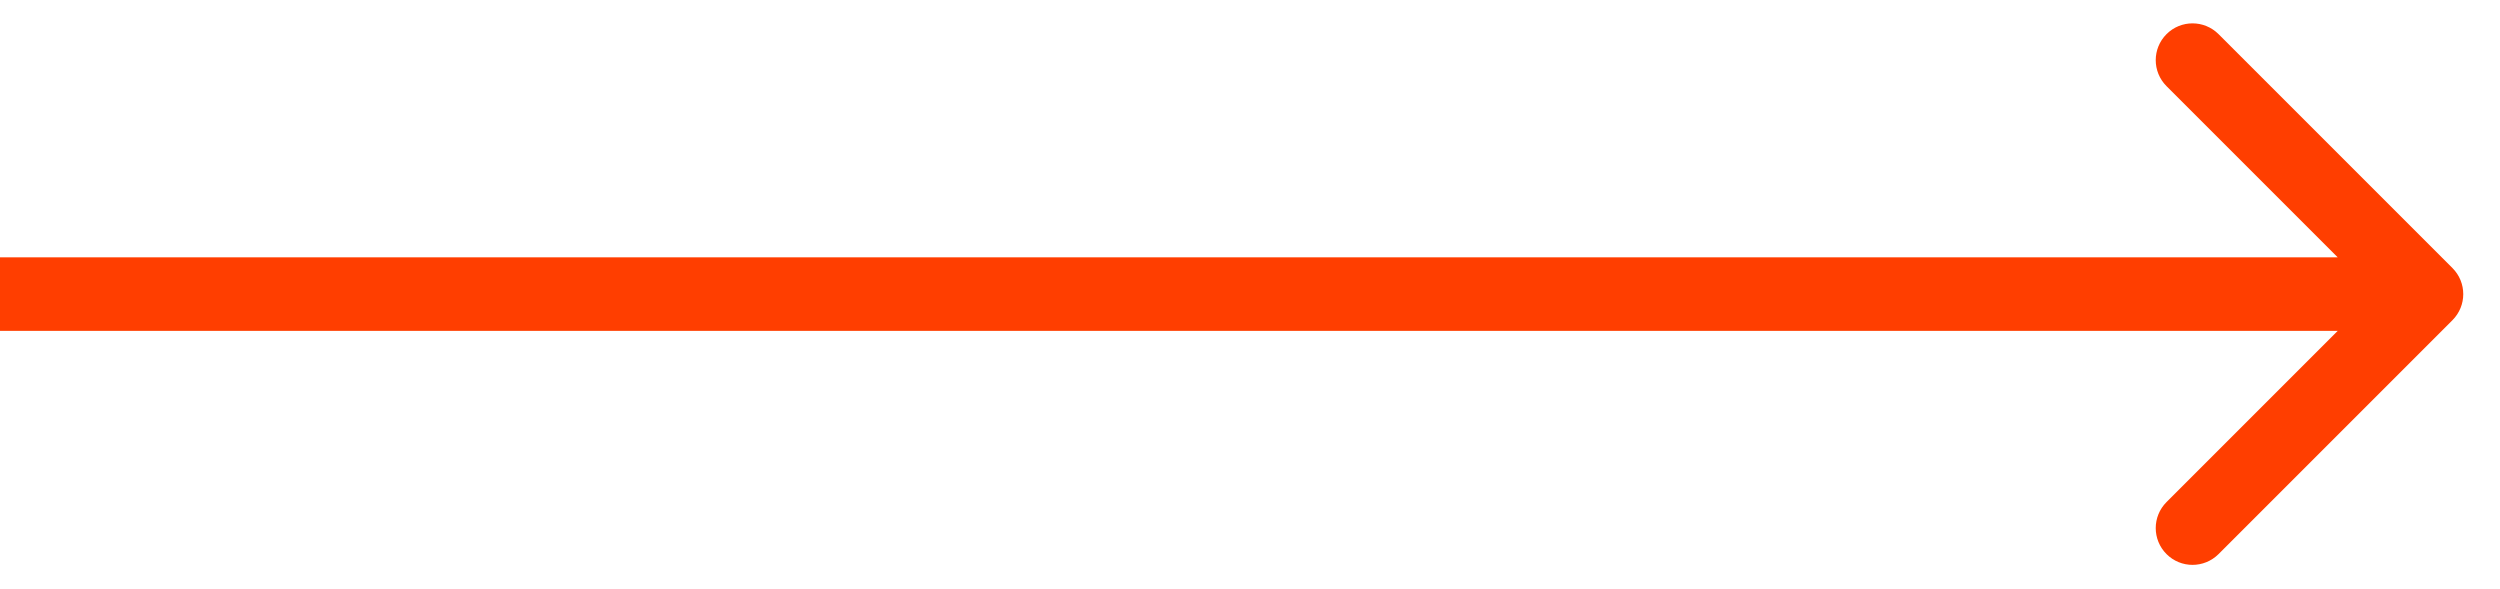
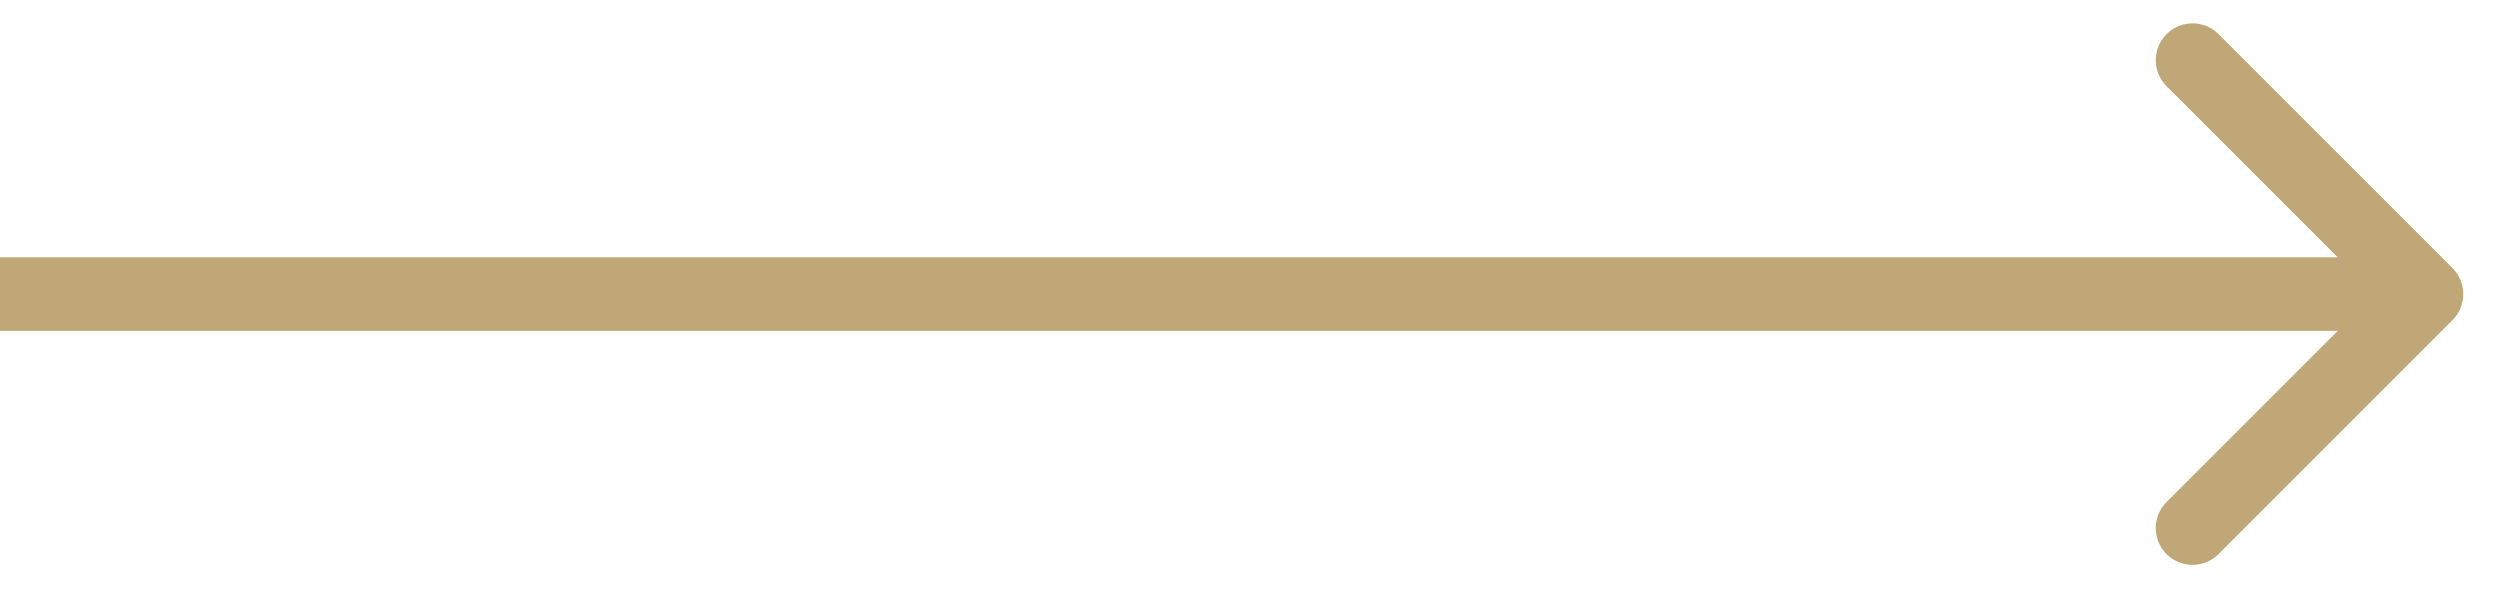
- <svg xmlns="http://www.w3.org/2000/svg" width="34" height="8" viewBox="0 0 34 8" fill="none">
-   <path d="M33.354 3.646C33.549 3.842 33.549 4.158 33.354 4.354L30.172 7.536C29.976 7.731 29.66 7.731 29.465 7.536C29.269 7.34 29.269 7.024 29.465 6.828L32.293 4L29.465 1.172C29.269 0.976 29.269 0.66 29.465 0.464C29.66 0.269 29.976 0.269 30.172 0.464L33.354 3.646ZM4.37114e-08 3.5L33 3.5L33 4.5L-4.37114e-08 4.5L4.37114e-08 3.5Z" fill="#FF3E00" />
+ <svg xmlns="http://www.w3.org/2000/svg" width="34" height="8" viewBox="0 0 34 8" fill="none" version="1.1" id="svg4">
+   <defs id="defs8" />
+   <path d="M33.354 3.646C33.549 3.842 33.549 4.158 33.354 4.354L30.172 7.536C29.976 7.731 29.66 7.731 29.465 7.536C29.269 7.34 29.269 7.024 29.465 6.828L32.293 4L29.465 1.172C29.269 0.976 29.269 0.66 29.465 0.464C29.66 0.269 29.976 0.269 30.172 0.464L33.354 3.646ZM4.37114e-08 3.5L33 3.5L33 4.5L-4.37114e-08 4.5L4.37114e-08 3.5Z" fill="#bfa778" id="path2" style="fill:#bfa778;fill-opacity:1" />
</svg>
